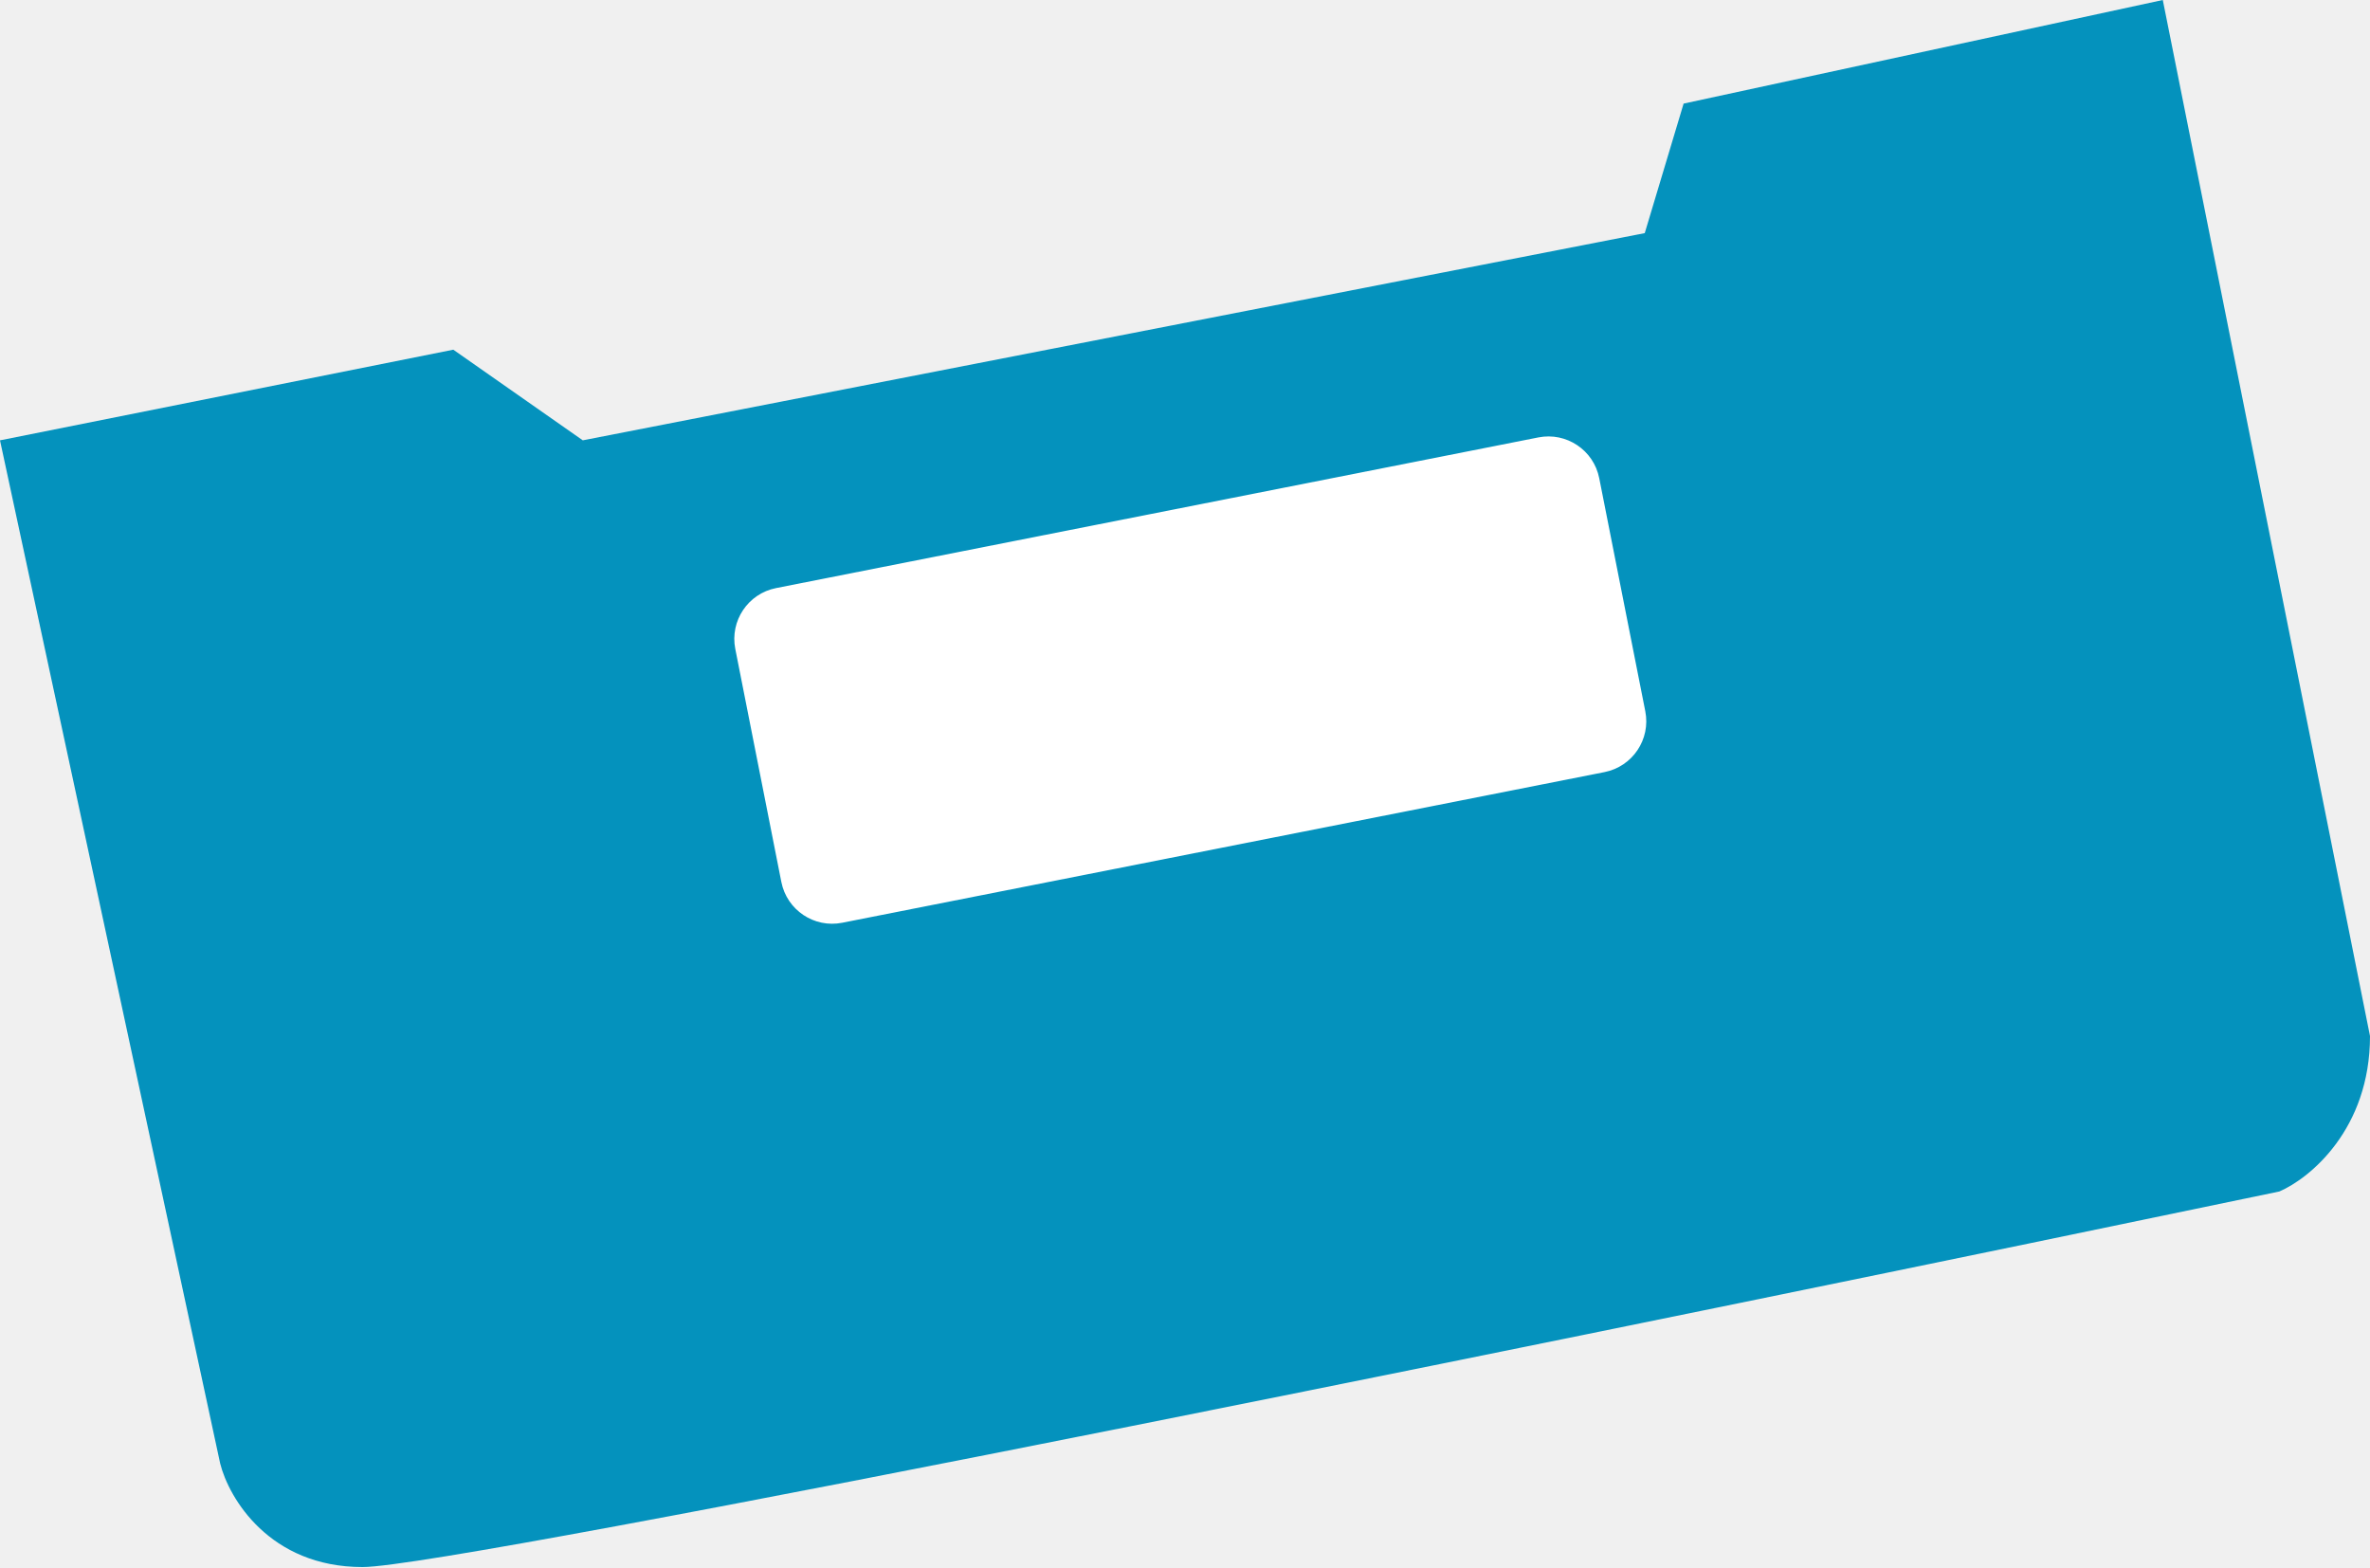
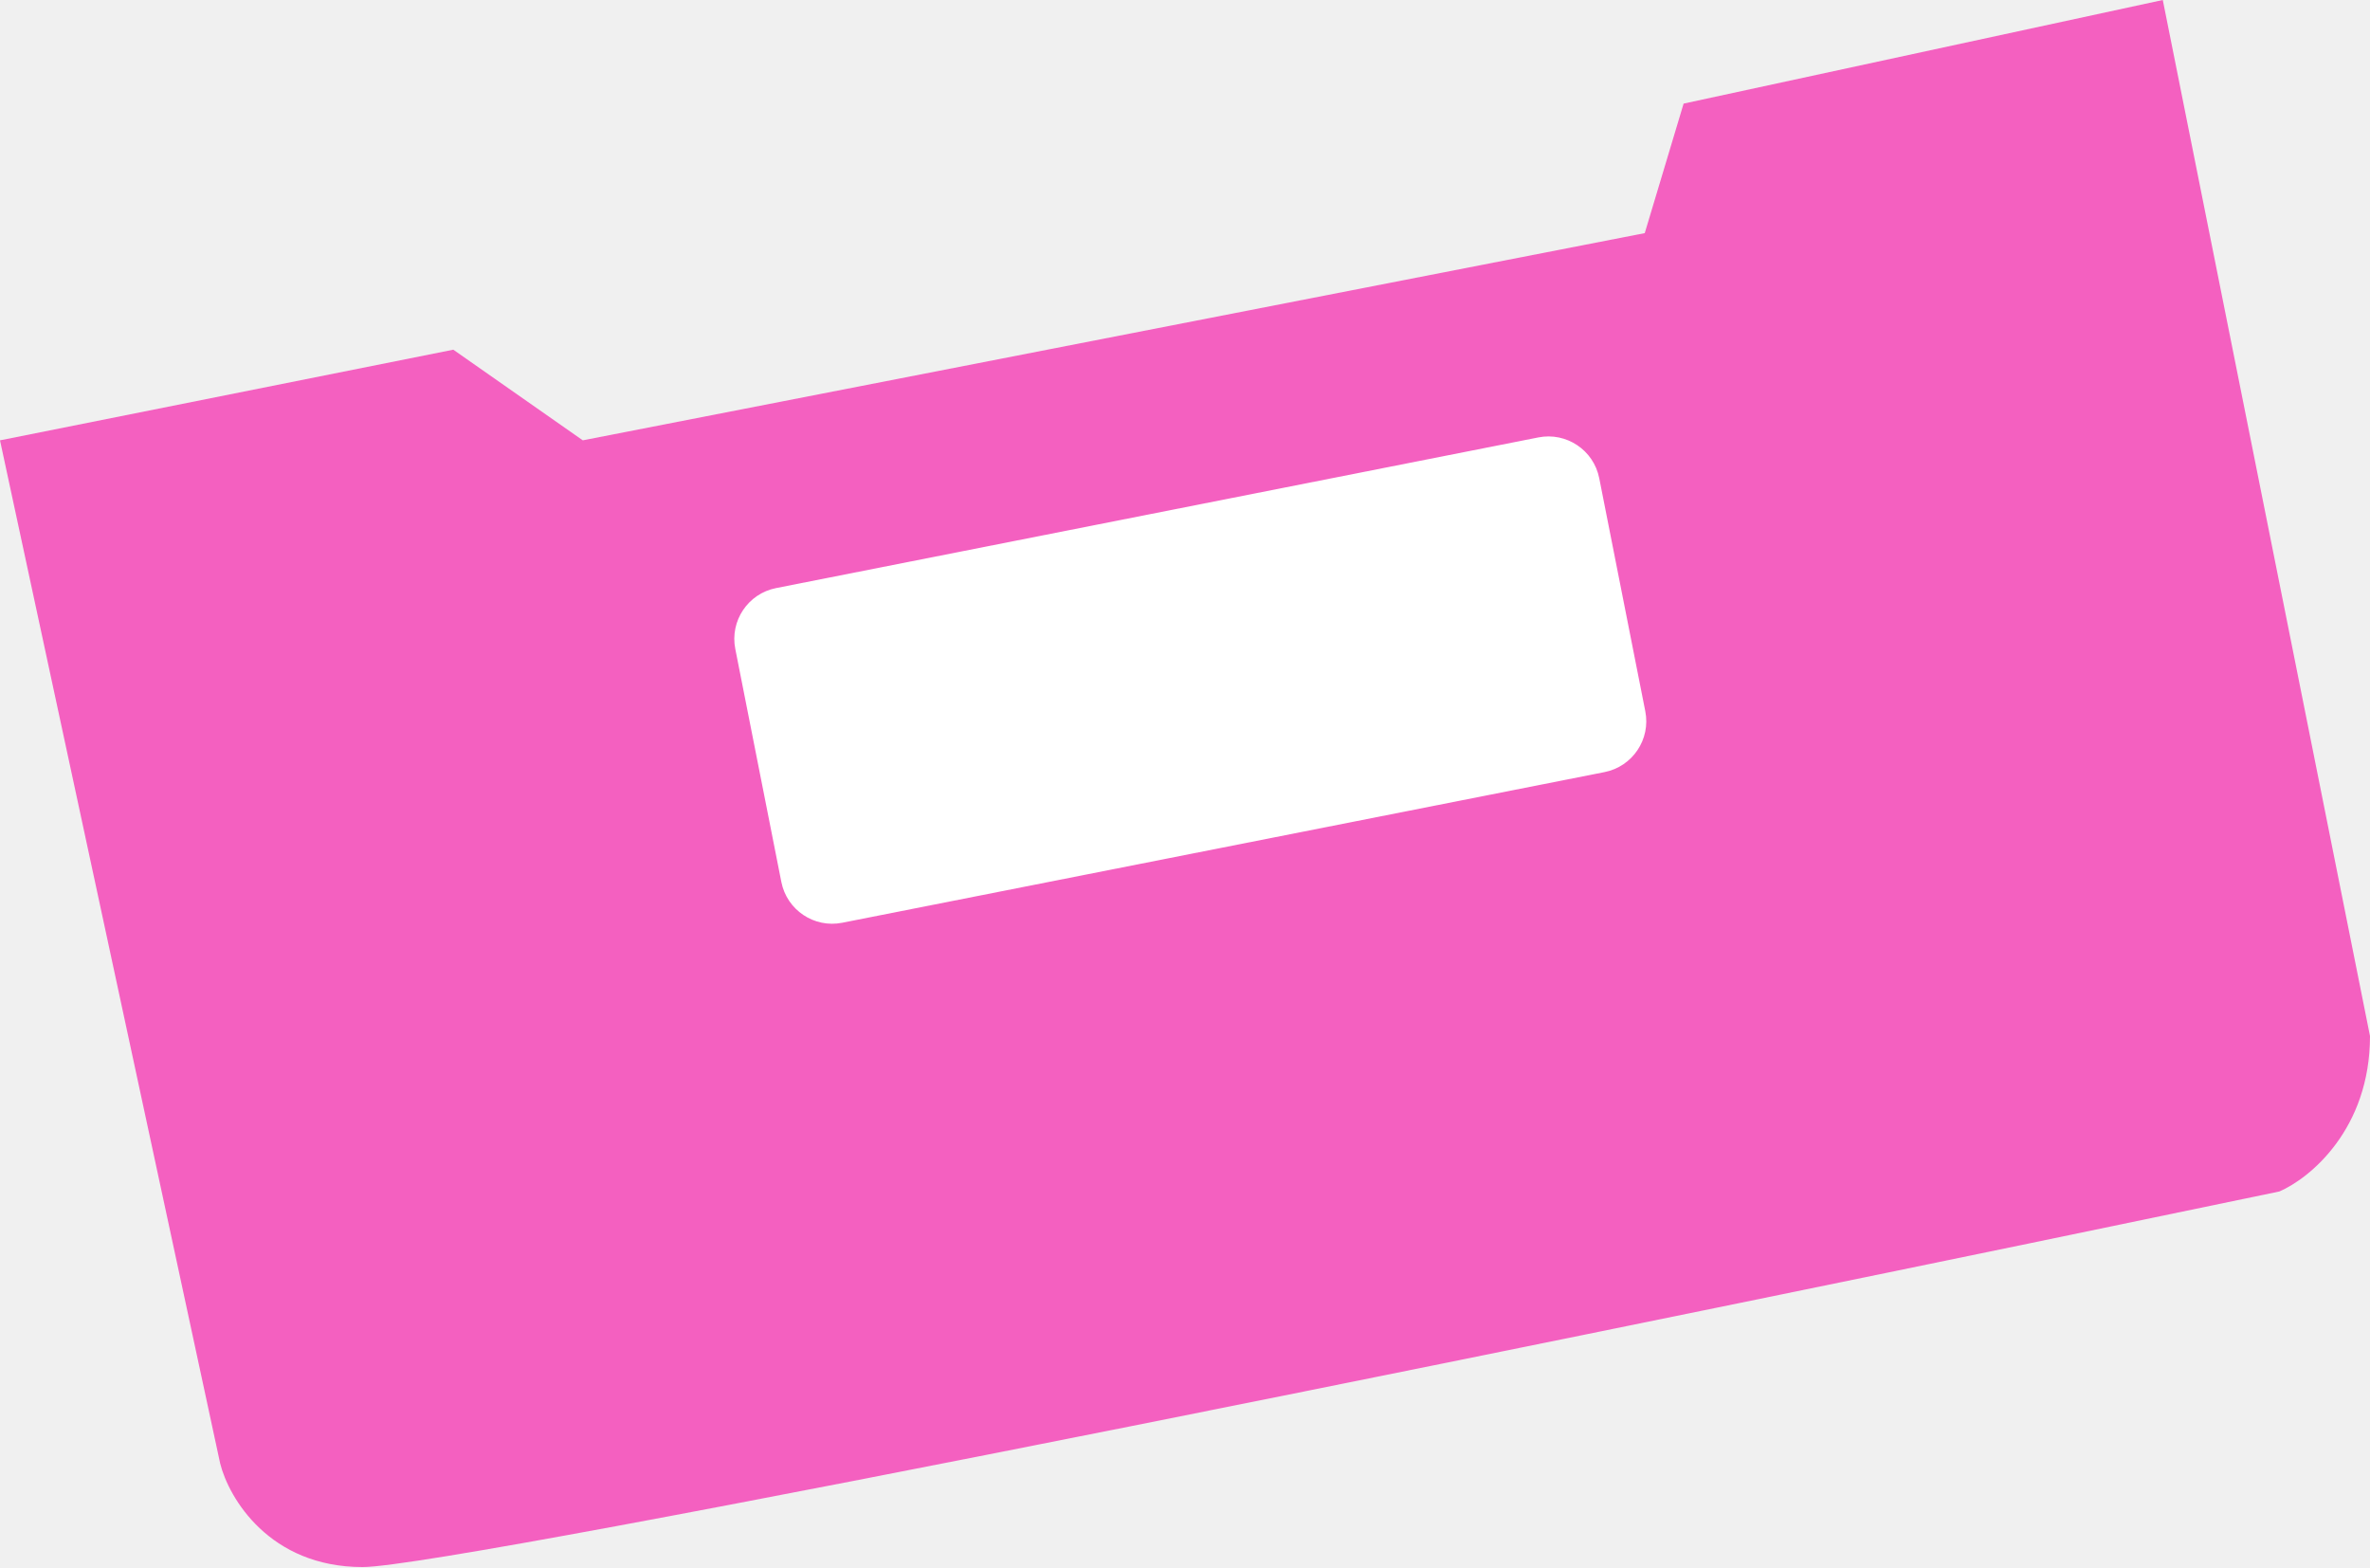
<svg xmlns="http://www.w3.org/2000/svg" preserveAspectRatio="none" overflow="visible" style="display: block;" width="91.5" height="60.5" viewBox="0 0 91.5 60.5" fill="none">
  <g id="Group 1707485719">
-     <path id="Vector 388" d="M8.5 56.5L0 17L17.5 13.5L22.5 17L63.5 9L65 4L83.5 0L91.5 40C91.5 43.6 89.167 45.5 88 46C64.833 50.833 17.6 60.5 14 60.5C10.4 60.5 8.833 57.833 8.5 56.5Z" fill="#0492BD" />
+     <path id="Vector 388" d="M8.5 56.5L0 17L17.5 13.5L22.5 17L63.5 9L65 4L83.5 0L91.5 40C91.5 43.6 89.167 45.5 88 46C64.833 50.833 17.6 60.5 14 60.5C10.4 60.5 8.833 57.833 8.5 56.5Z" fill="#F460C0" />
    <rect id="Rectangle 55" x="28" y="23.092" width="34" height="13.171" rx="2" transform="rotate(-11.1796 28 23.0918)" fill="white" />
  </g>
</svg>
